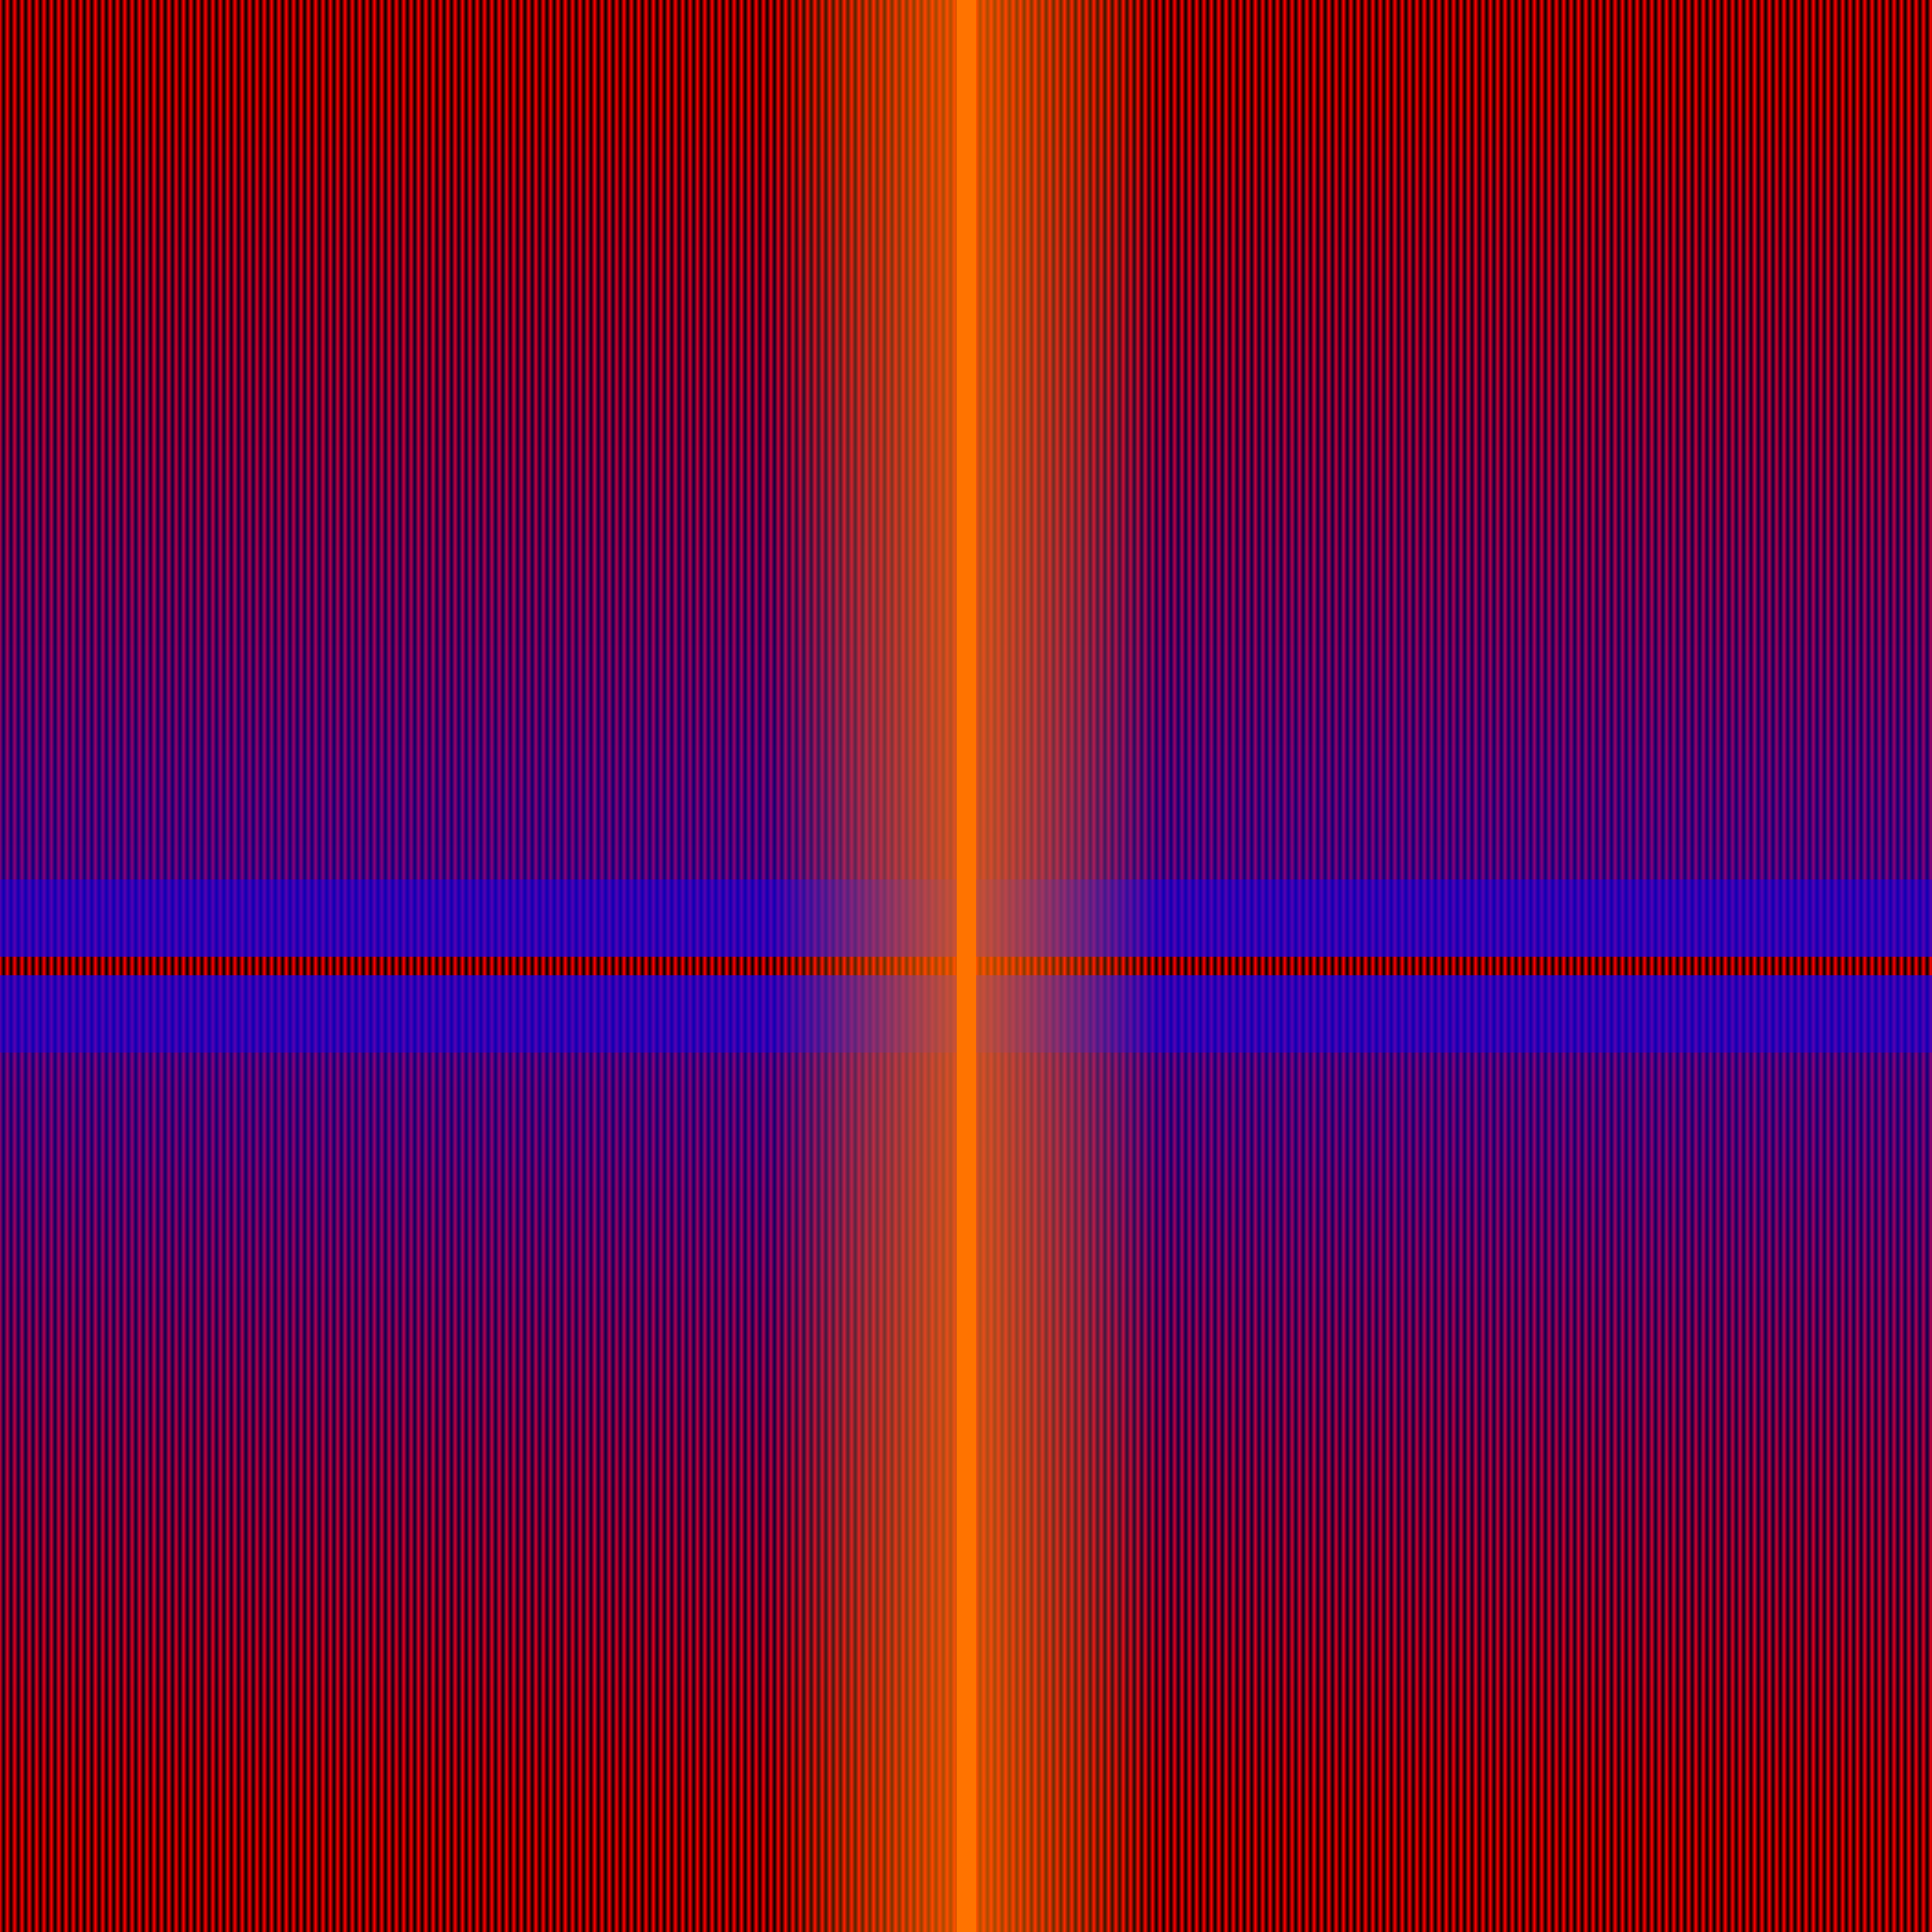
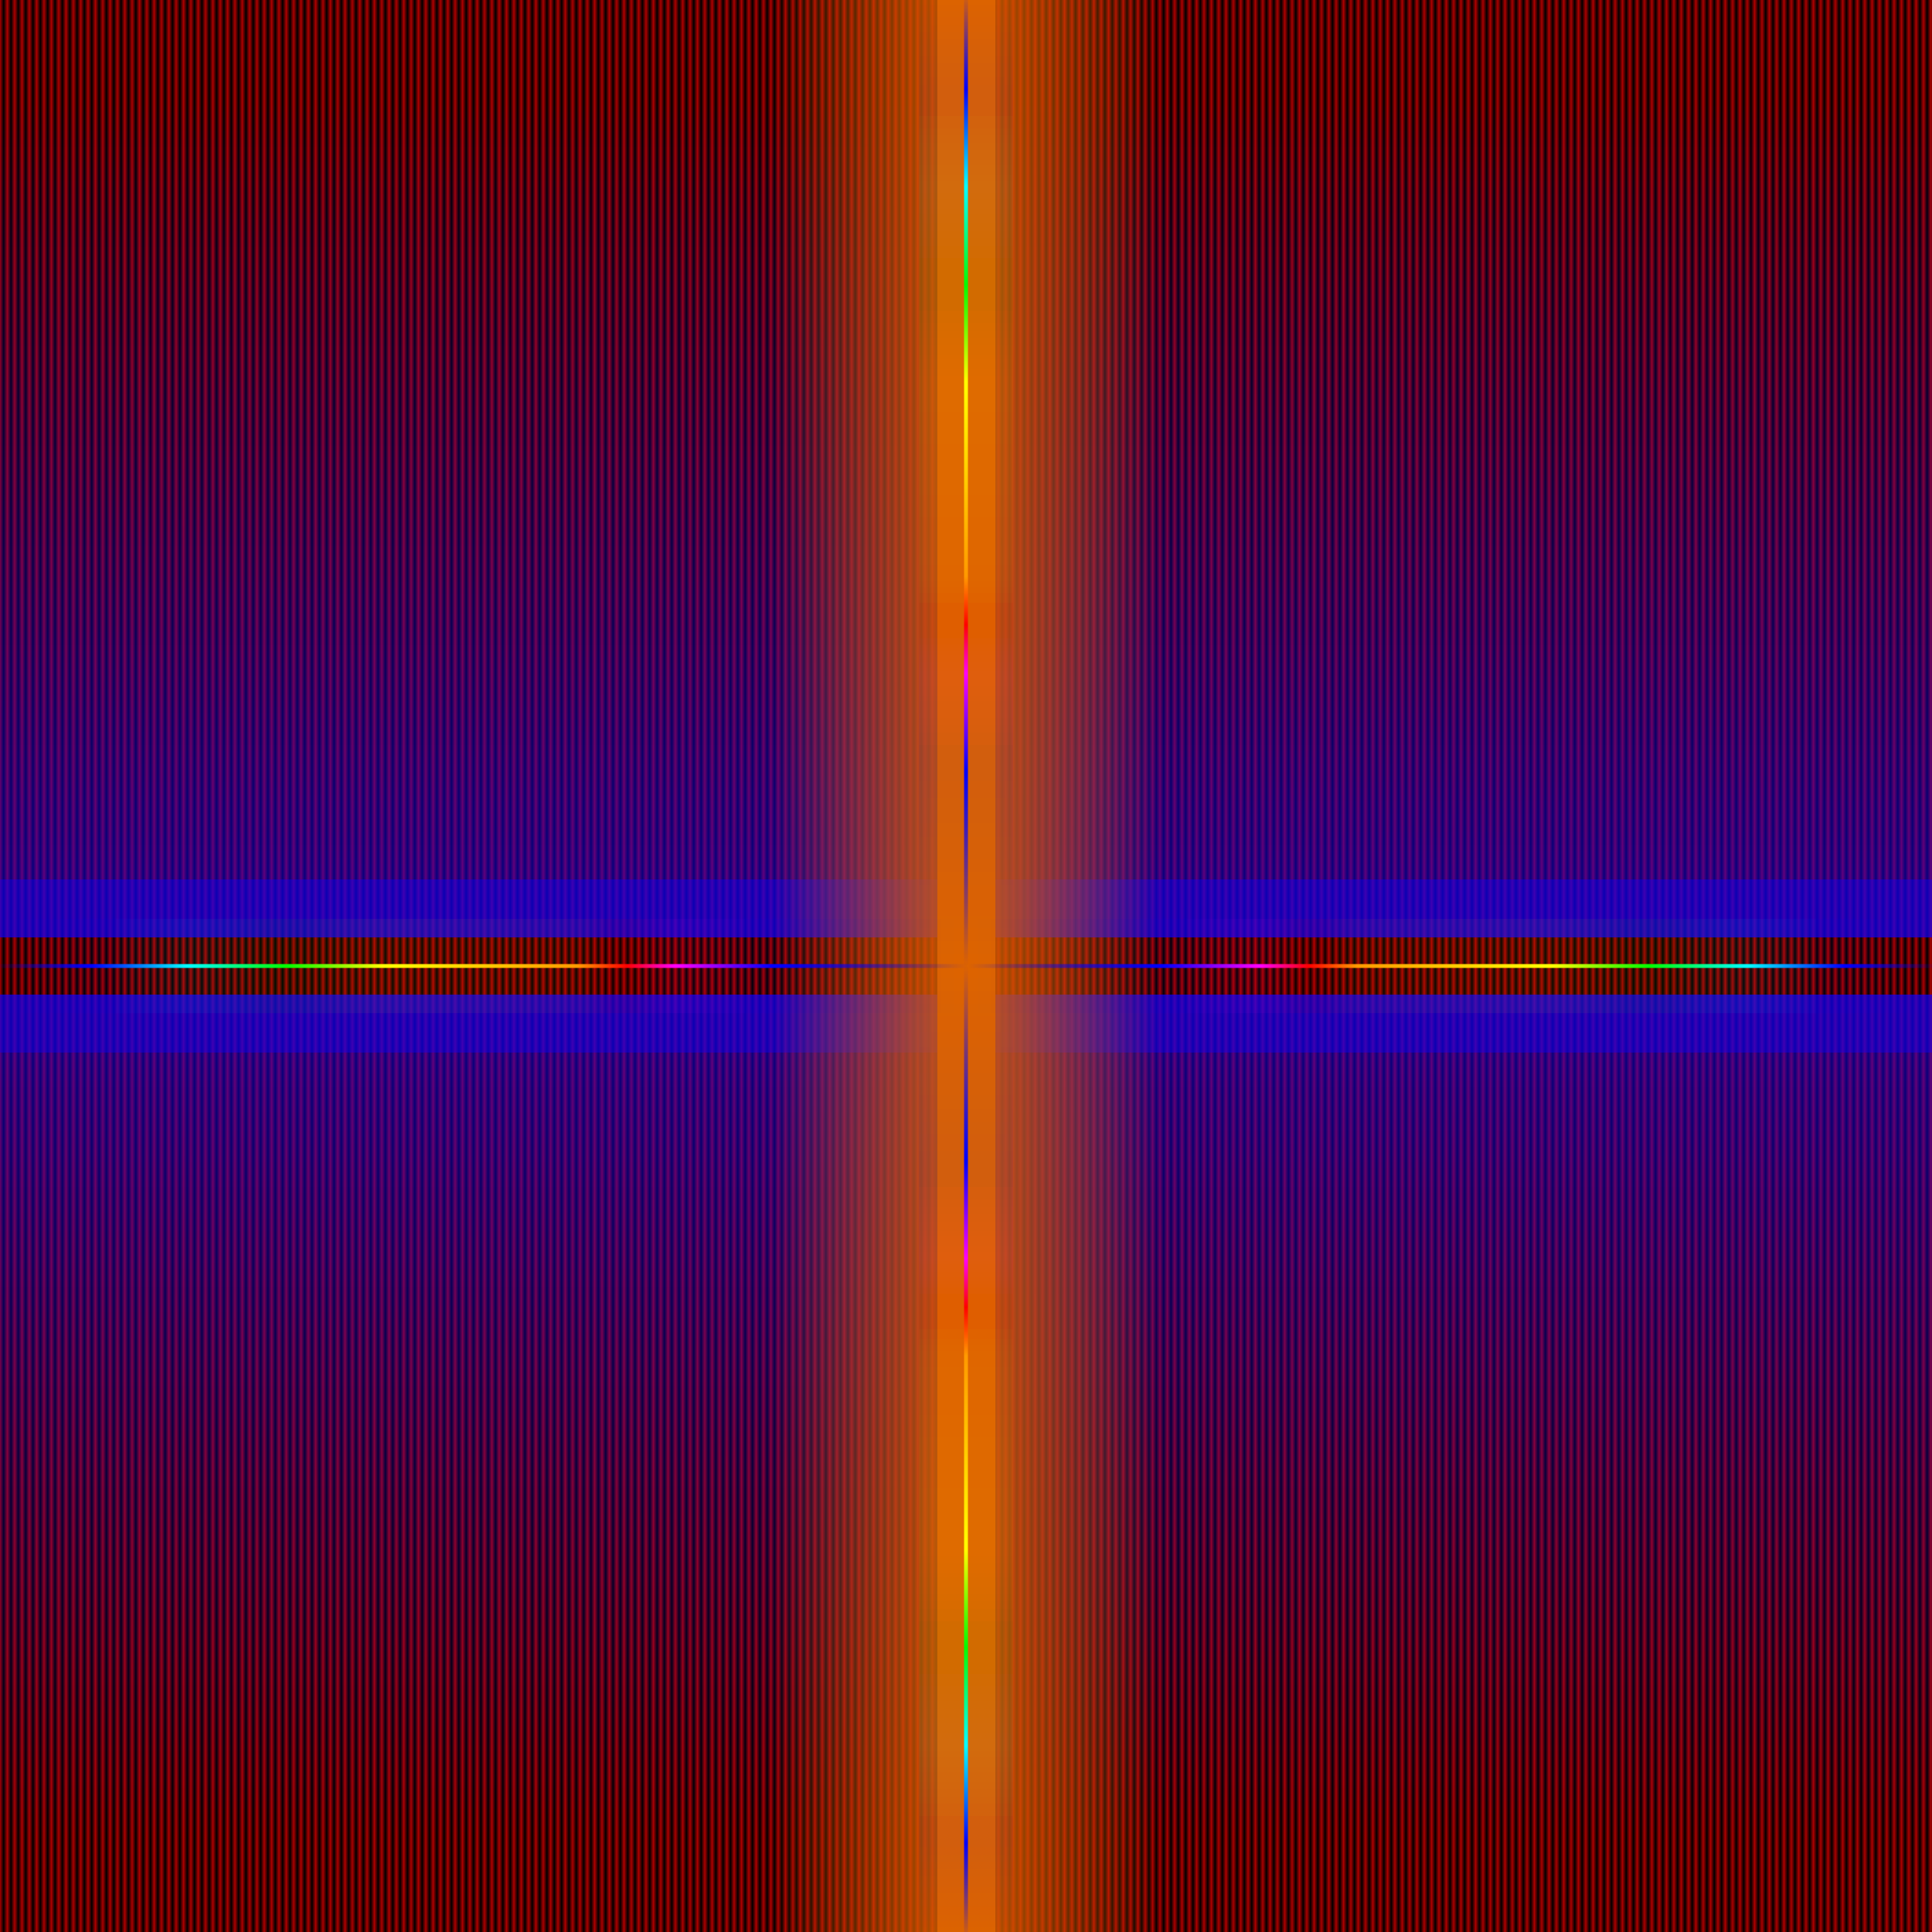
<svg xmlns="http://www.w3.org/2000/svg" xmlns:xlink="http://www.w3.org/1999/xlink" width="100%" height="100%" viewBox="0 0 1000 1000" preserveAspectRatio="xMidYMid meet" version="1.1">
  <defs>
    <linearGradient id="linearGradient178">
-       <stop style="stop-color:#ff7200;stop-opacity:0.0;" offset="0.00" />
-       <stop style="stop-color:#ff7200;stop-opacity:0.0;" offset="0.80" />
-       <stop style="stop-color:#ff7300;stop-opacity:0.7;" offset="0.99" />
-       <stop style="stop-color:#ff7300;stop-opacity:1.0;" offset="0.99" />
-       <stop style="stop-color:#ff7300;stop-opacity:1.0;" offset="1.00" />
+       <stop style="stop-color:#dd6200;stop-opacity:0.0;" offset="0.00" />
+       <stop style="stop-color:#dd6200;stop-opacity:0.0;" offset="0.80" />
+       <stop style="stop-color:#dd6300;stop-opacity:0.8;" offset="0.97" />
+       <stop style="stop-color:#dd6300;stop-opacity:1.0;" offset="0.97" />
+       <stop style="stop-color:#dd6300;stop-opacity:1.0;" offset="1.00" />
    </linearGradient>
    <linearGradient id="linearGradient35" x1="0" y1="1" x2="0" y2="0" spreadMethod="reflect" gradientUnits="userSpaceOnUse">
      <stop offset="0.00" style="stop-color:#000000;stop-opacity:0.0" />
-       <stop offset="0.01" style="stop-color:#000000;stop-opacity:0.0" />
-       <stop offset="0.01" style="stop-color:#1000ff;stop-opacity:1.0" />
+       <stop offset="0.03" style="stop-color:#000000;stop-opacity:0.0" />
+       <stop offset="0.03" style="stop-color:#1000ff;stop-opacity:1.0" />
      <stop offset="0.09" style="stop-color:#1000ff;stop-opacity:1.0" />
      <stop offset="0.09" style="stop-color:#1000ff;stop-opacity:0.7" />
      <stop offset="0.90" style="stop-color:#1000ff;stop-opacity:0.0" />
      <stop offset="1.00" style="stop-color:#1000ff;stop-opacity:0.0" />
    </linearGradient>
    <linearGradient id="lg2" x1="0" y1="0" x2="1.9" y2="0" spreadMethod="reflect" gradientUnits="userSpaceOnUse">
-       <stop offset="0" style="stop-color:#ff0000;stop-opacity:1" />
+       <stop offset="0" style="stop-color:#aa0000;stop-opacity:1" />
      <stop offset="1" style="stop-color:#000000;stop-opacity:1" />
    </linearGradient>
    <linearGradient xlink:href="#linearGradient35" id="lg5" gradientUnits="userSpaceOnUse" x1="0" y1="500" x2="0" y2="0" spreadMethod="reflect" />
    <linearGradient xlink:href="#linearGradient178" id="lg9" x1="0" y1="0" x2="500" y2="0" gradientUnits="userSpaceOnUse" spreadMethod="reflect" />
+     <linearGradient id="rnb" x1="0" y1="0.5" x2="0" y2="0" spreadMethod="reflect">
+       <stop style="stop-color:#0000ff;stop-opacity:0" offset="0.00" />
+       <stop style="stop-color:#0000ff;stop-opacity:1" offset="0.20" />
+       <stop style="stop-color:#ff00ff;stop-opacity:1" offset="0.30" />
+       <stop style="stop-color:#ff0000;stop-opacity:1" offset="0.35" />
+       <stop style="stop-color:#ff9900;stop-opacity:1" offset="0.40" />
+       <stop style="stop-color:#ffff00;stop-opacity:1" offset="0.60" />
+       <stop style="stop-color:#00ff00;stop-opacity:1" offset="0.70" />
+       <stop style="stop-color:#00ffff;stop-opacity:1" offset="0.80" />
+       <stop style="stop-color:#0000ff;stop-opacity:1" offset="0.90" />
+       <stop style="stop-color:#0000ff;stop-opacity:0" offset="1.00" />
+     </linearGradient>
+     <filter id="vbl" filterUnits="objectBoundingBox">
+       <feGaussianBlur in="SourceGraphic" stdDeviation="55 0" />
+     </filter>
  </defs>
  <rect style="display:inline;fill:url(#lg2)" width="1000" height="1000" x="0" y="0" />
  <rect style="display:inline;fill:url(#lg5);fill-opacity:0.7" width="1000" height="1000" x="0" y="0" />
  <rect style="display:inline;fill:url(#lg9)" width="1000" height="1000" x="0" y="0" />
+   <rect x="480" y="0" width="40" height="1000" style="fill:url(#rnb);fill-opacity:0.6" filter="url(#vbl)" />
+   <rect x="499" y="0" width="2" height="1000" style="fill:url(#rnb);fill-opacity:1" />
+   <rect x="480" y="0" width="40" height="1000" style="fill:url(#rnb);fill-opacity:0.6" filter="url(#vbl)" transform="rotate(90,500,500)" />
+   <rect x="499" y="0" width="2" height="1000" style="fill:url(#rnb);fill-opacity:1" transform="rotate(90,500,500)" />
</svg>
